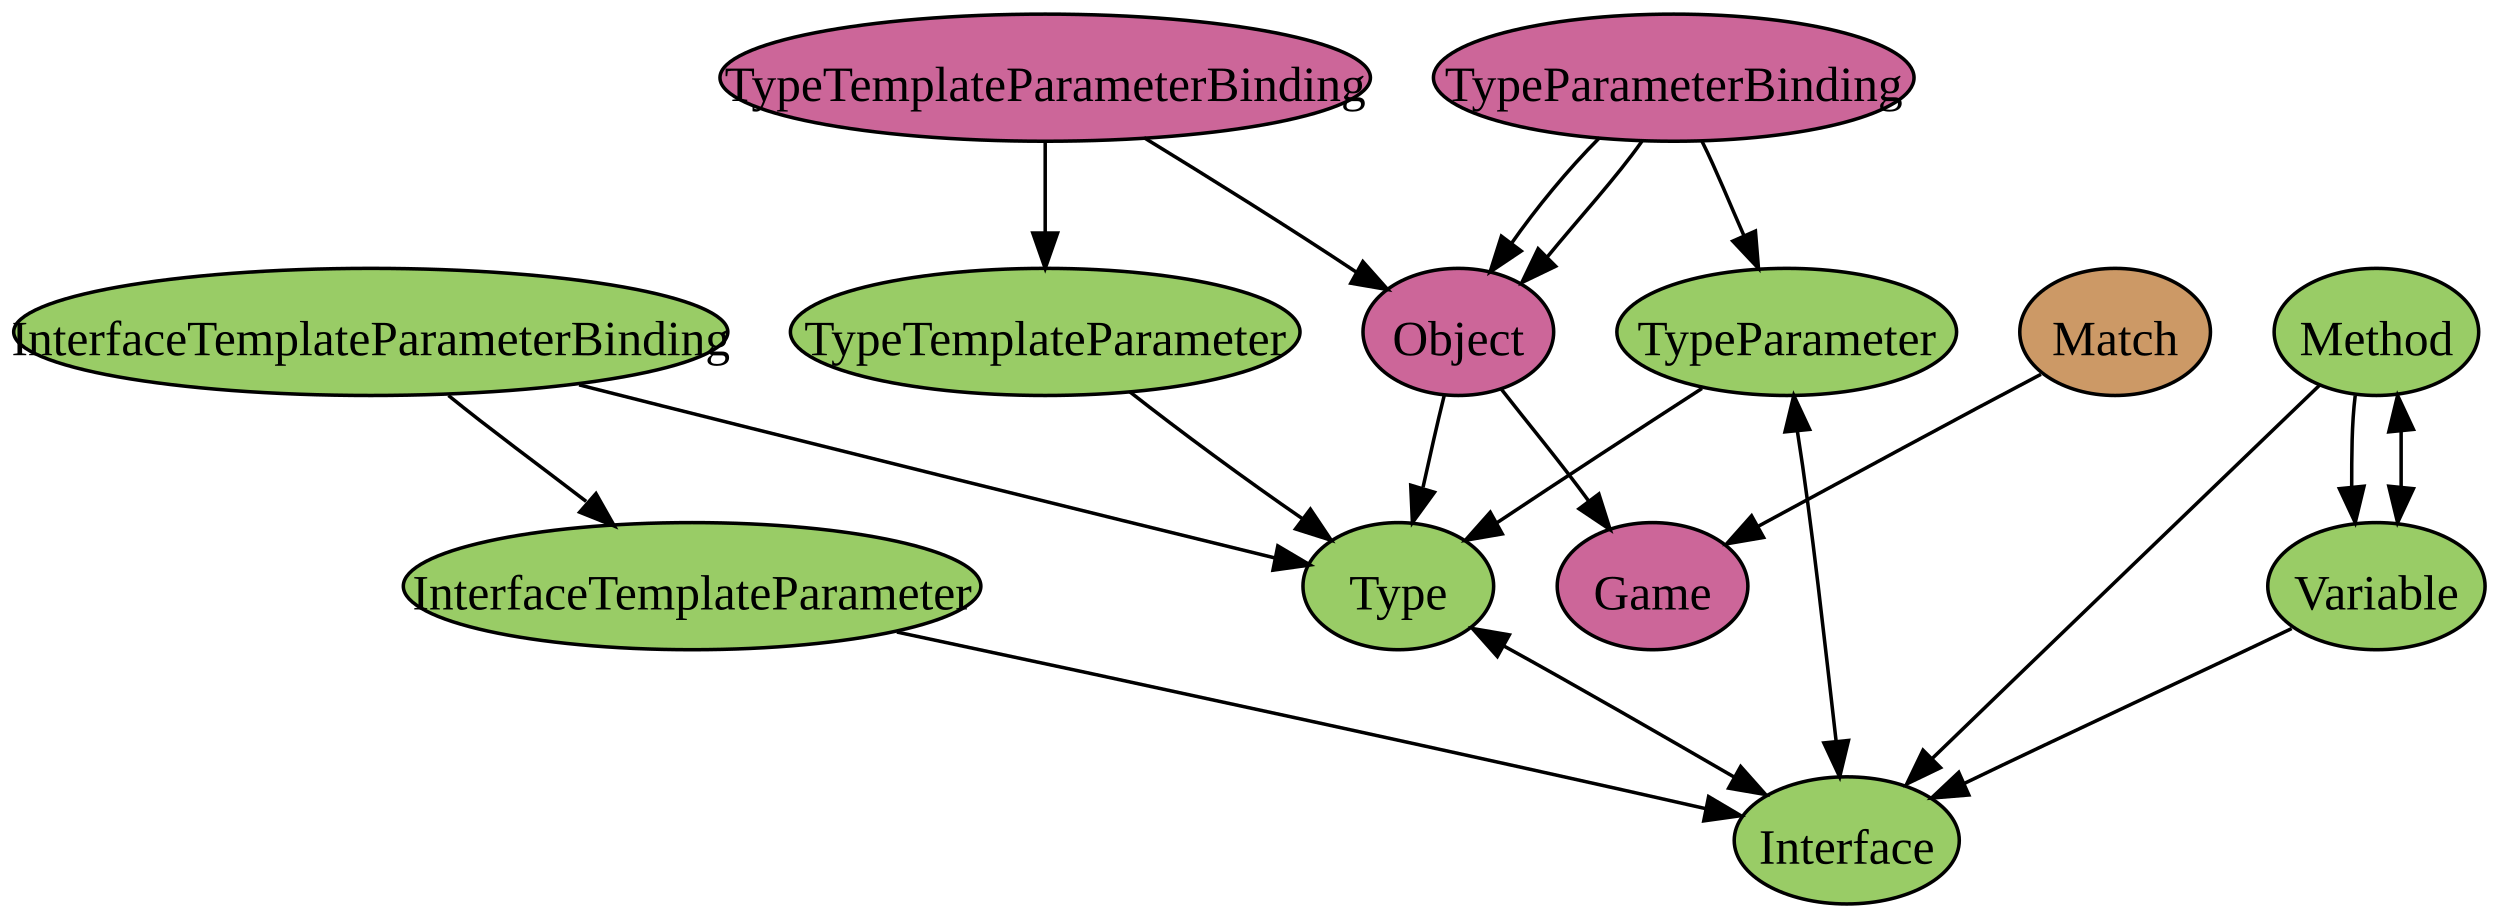
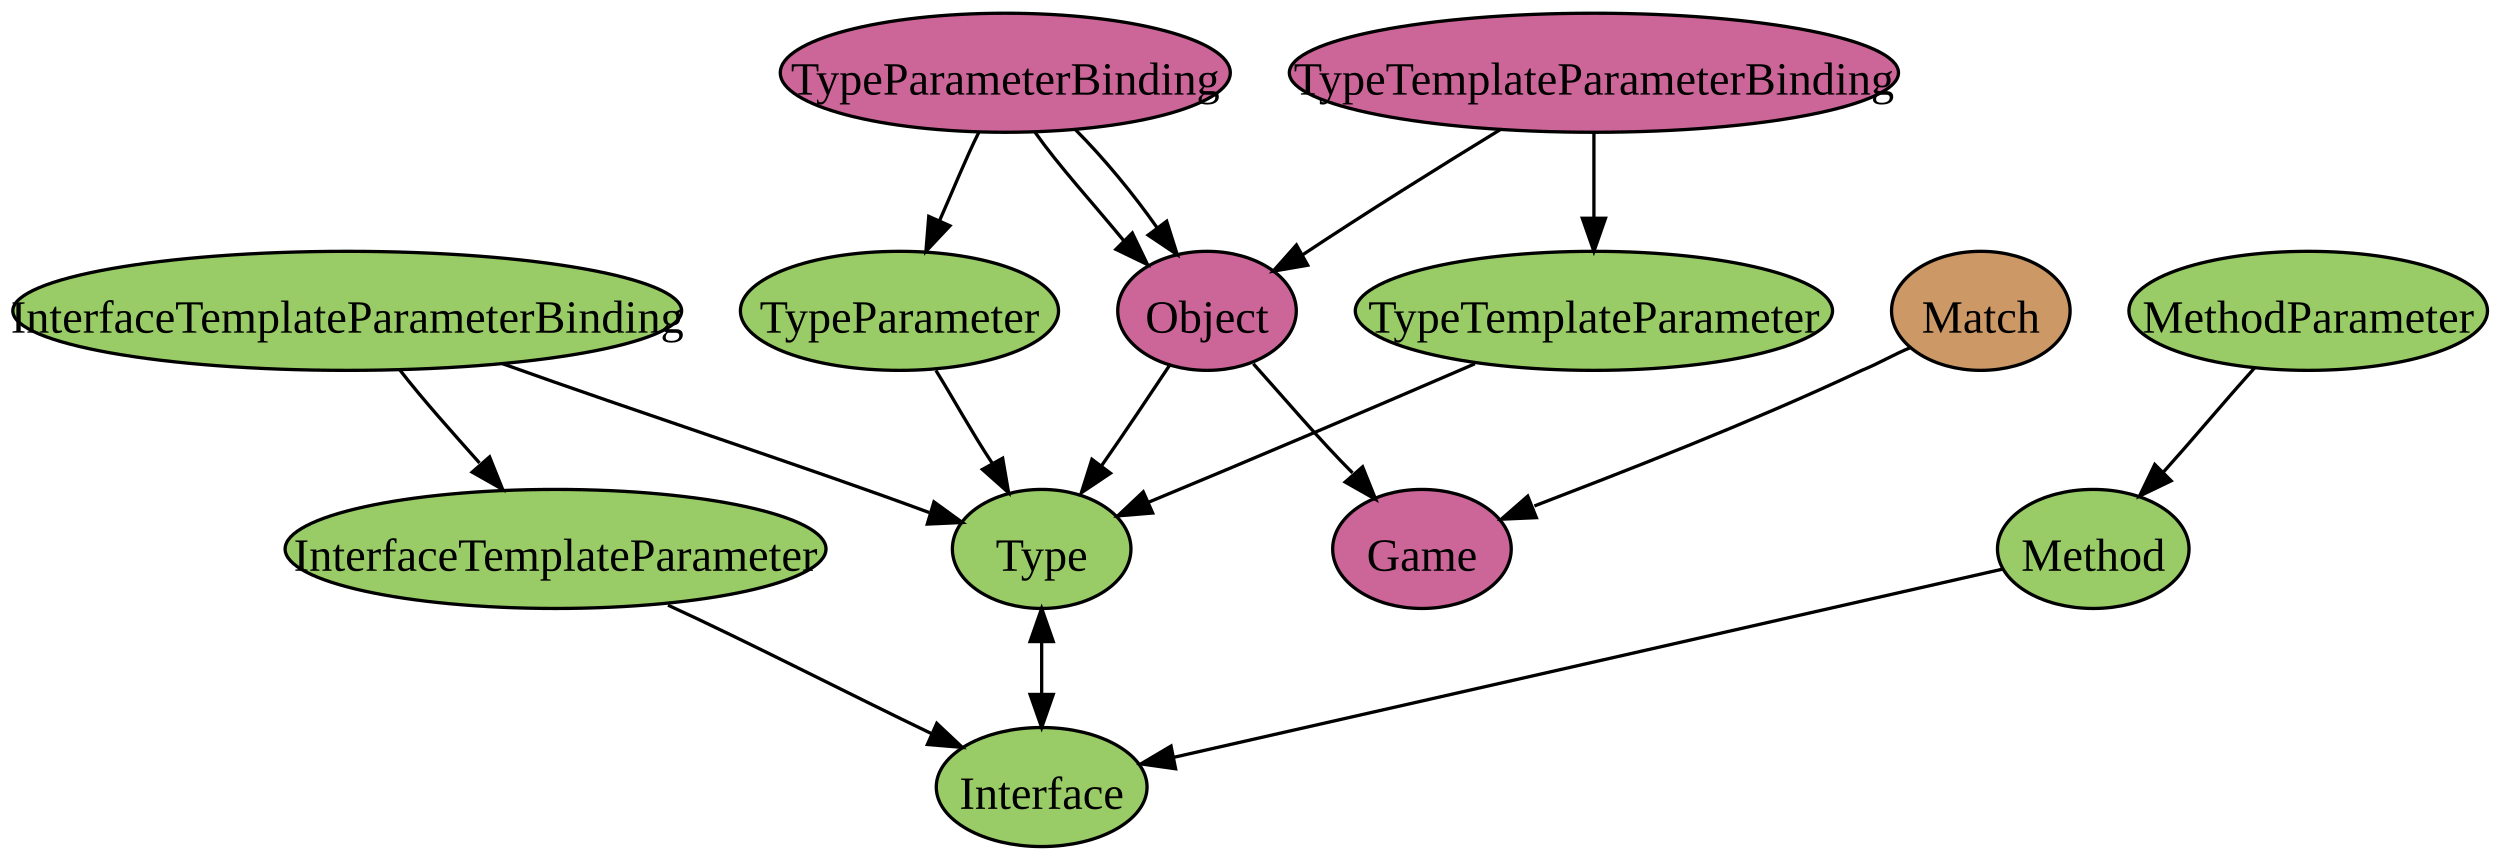
- <svg xmlns="http://www.w3.org/2000/svg" xmlns:xlink="http://www.w3.org/1999/xlink" width="708pt" height="260pt" viewBox="0.00 0.00 708.00 260.00">
+ <svg xmlns="http://www.w3.org/2000/svg" xmlns:xlink="http://www.w3.org/1999/xlink" width="756pt" height="260pt" viewBox="0.00 0.00 756.00 260.00">
  <g id="graph0" class="graph" transform="scale(1 1) rotate(0) translate(4 256)">
-     <polygon style="fill:white;stroke:white;" points="-4,4 -4,-256 704,-256 704,4 -4,4" />
+     <polygon style="fill:white;stroke:white;" points="-4,4 -4,-256 752,-256 752,4 -4,4" />
    <g id="node1" class="node">
-       <ellipse style="fill:#99cc66;stroke:black;" cx="392" cy="-90" rx="27" ry="18" />
-       <text text-anchor="middle" x="392" y="-83.4" style="font-family:Times New Roman;font-size:14.00;">Type</text>
+       <ellipse style="fill:#99cc66;stroke:black;" cx="311" cy="-90" rx="27" ry="18" />
+       <text text-anchor="middle" x="311" y="-83.4" style="font-family:Times New Roman;font-size:14.00;">Type</text>
    </g>
    <g id="node2" class="node">
-       <ellipse style="fill:#99cc66;stroke:black;" cx="519" cy="-18" rx="31.871" ry="18" />
-       <text text-anchor="middle" x="519" y="-11.4" style="font-family:Times New Roman;font-size:14.00;">Interface</text>
+       <ellipse style="fill:#99cc66;stroke:black;" cx="311" cy="-18" rx="31.871" ry="18" />
+       <text text-anchor="middle" x="311" y="-11.4" style="font-family:Times New Roman;font-size:14.00;">Interface</text>
    </g>
    <g id="edge2" class="edge">
      <a xlink:title="Type.implements &lt;--&gt; Interface.implemented_by">
-         <path style="fill:none;stroke:black;" d="M422,-73C442,-62 468,-47 487,-36" />
-         <polygon style="fill:black;stroke:black;" points="420.042,-70.084 413,-78 423.441,-76.203 420.042,-70.084" />
-         <polygon style="fill:black;stroke:black;" points="488.958,-38.916 496,-31 485.559,-32.797 488.958,-38.916" />
+         <path style="fill:none;stroke:black;" d="M311,-62C311,-57 311,-51 311,-46" />
+         <polygon style="fill:black;stroke:black;" points="307.5,-62 311,-72 314.5,-62 307.5,-62" />
+         <polygon style="fill:black;stroke:black;" points="314.5,-46 311,-36 307.5,-46 314.5,-46" />
      </a>
      <a xlink:title="Type.implements &lt;--&gt; Interface.implemented_by">
</a>
      <a xlink:title="Type.implements &lt;--&gt; Interface.implemented_by">
</a>
    </g>
    <g id="node3" class="node">
-       <ellipse style="fill:#99cc66;stroke:black;" cx="669" cy="-162" rx="28.966" ry="18" />
-       <text text-anchor="middle" x="669" y="-155.4" style="font-family:Times New Roman;font-size:14.00;">Method</text>
+       <ellipse style="fill:#99cc66;stroke:black;" cx="629" cy="-90" rx="28.966" ry="18" />
+       <text text-anchor="middle" x="629" y="-83.4" style="font-family:Times New Roman;font-size:14.00;">Method</text>
    </g>
    <g id="edge4" class="edge">
      <a xlink:title="Method.interface ---&gt; Interface.methods">
-         <path style="fill:none;stroke:black;" d="M653,-147C627,-122 574,-71 543,-41" />
-         <polygon style="fill:black;stroke:black;" points="545.546,-38.596 536,-34 540.596,-43.546 545.546,-38.596" />
+         <path style="fill:none;stroke:black;" d="M602,-84C545,-71 417,-42 351,-27" />
+         <polygon style="fill:black;stroke:black;" points="351.492,-23.529 341,-25 350.119,-30.393 351.492,-23.529" />
      </a>
      <a xlink:title="Method.interface ---&gt; Interface.methods">
</a>
      <a xlink:title="Method.interface ---&gt; Interface.methods">
</a>
    </g>
    <g id="node4" class="node">
-       <ellipse style="fill:#99cc66;stroke:black;" cx="669" cy="-90" rx="30.773" ry="18" />
-       <text text-anchor="middle" x="669" y="-83.4" style="font-family:Times New Roman;font-size:14.00;">Variable</text>
+       <ellipse style="fill:#99cc66;stroke:black;" cx="268" cy="-162" rx="48.107" ry="18" />
+       <text text-anchor="middle" x="268" y="-155.4" style="font-family:Times New Roman;font-size:14.00;">TypeParameter</text>
+     </g>
+     <g id="edge6" class="edge">
+       <a xlink:title="TypeParameter.of type ---&gt; Type.parameters">
+         <path style="fill:none;stroke:black;" d="M279,-144C284,-136 290,-125 296,-116" />
+         <polygon style="fill:black;stroke:black;" points="299.203,-117.441 301,-107 293.084,-114.042 299.203,-117.441" />
+       </a>
+       <a xlink:title="TypeParameter.of type ---&gt; Type.parameters">
+ </a>
+       <a xlink:title="TypeParameter.of type ---&gt; Type.parameters">
+ </a>
+     </g>
+     <g id="node5" class="node">
+       <ellipse style="fill:#99cc66;stroke:black;" cx="164" cy="-90" rx="81.782" ry="18" />
+       <text text-anchor="middle" x="164" y="-83.4" style="font-family:Times New Roman;font-size:14.00;">InterfaceTemplateParameter</text>
    </g>
    <g id="edge8" class="edge">
-       <a xlink:title="Method.returned ---&gt; Variable.returned_from_method">
-         <path style="fill:none;stroke:black;" d="M663,-144C662,-136 662,-127 662,-118" />
-         <polygon style="fill:black;stroke:black;" points="665.488,-118.299 663,-108 658.522,-117.602 665.488,-118.299" />
-       </a>
-       <a xlink:title="Method.returned ---&gt; Variable.returned_from_method">
- </a>
-       <a xlink:title="Method.returned ---&gt; Variable.returned_from_method">
- </a>
-     </g>
-     <g id="edge10" class="edge">
-       <a xlink:title="Method.parameters &lt;--&gt; Variable.parameter_of_method">
-         <path style="fill:none;stroke:black;" d="M676,-134C676,-129 676,-123 676,-118" />
-         <polygon style="fill:black;stroke:black;" points="672.512,-133.701 675,-144 679.478,-134.398 672.512,-133.701" />
-         <polygon style="fill:black;stroke:black;" points="679.478,-117.602 675,-108 672.512,-118.299 679.478,-117.602" />
-       </a>
-       <a xlink:title="Method.parameters &lt;--&gt; Variable.parameter_of_method">
- </a>
-       <a xlink:title="Method.parameters &lt;--&gt; Variable.parameter_of_method">
- </a>
-     </g>
-     <g id="edge6" class="edge">
-       <a xlink:title="Variable.interface ---&gt; Interface.">
-         <path style="fill:none;stroke:black;" d="M645,-78C620,-66 581,-48 552,-34" />
-         <polygon style="fill:black;stroke:black;" points="553.56,-30.863 543,-30 550.717,-37.26 553.56,-30.863" />
-       </a>
-       <a xlink:title="Variable.interface ---&gt; Interface.">
- </a>
-       <a xlink:title="Variable.interface ---&gt; Interface.">
- </a>
-     </g>
-     <g id="node5" class="node">
-       <ellipse style="fill:#99cc66;stroke:black;" cx="502" cy="-162" rx="48.107" ry="18" />
-       <text text-anchor="middle" x="502" y="-155.4" style="font-family:Times New Roman;font-size:14.00;">TypeParameter</text>
-     </g>
-     <g id="edge12" class="edge">
-       <a xlink:title="TypeParameter.of type ---&gt; Type.parameters">
-         <path style="fill:none;stroke:black;" d="M478,-146C461,-135 438,-120 420,-108" />
-         <polygon style="fill:black;stroke:black;" points="421.441,-104.797 411,-103 418.042,-110.916 421.441,-104.797" />
-       </a>
-       <a xlink:title="TypeParameter.of type ---&gt; Type.parameters">
- </a>
-       <a xlink:title="TypeParameter.of type ---&gt; Type.parameters">
- </a>
-     </g>
-     <g id="edge14" class="edge">
-       <a xlink:title="TypeParameter.interfaces &lt;--&gt; Interface.used_in_parameter">
-         <path style="fill:none;stroke:black;" d="M505,-134C509,-109 513,-72 516,-46" />
-         <polygon style="fill:black;stroke:black;" points="501.512,-133.701 504,-144 508.478,-134.398 501.512,-133.701" />
-         <polygon style="fill:black;stroke:black;" points="519.488,-46.299 517,-36 512.522,-45.602 519.488,-46.299" />
-       </a>
-       <a xlink:title="TypeParameter.interfaces &lt;--&gt; Interface.used_in_parameter">
- </a>
-       <a xlink:title="TypeParameter.interfaces &lt;--&gt; Interface.used_in_parameter">
+       <a xlink:title="InterfaceTemplateParameter.of interface ---&gt; Interface.template_parameters">
+         <path style="fill:none;stroke:black;" d="M198,-73C222,-62 253,-46 278,-34" />
+         <polygon style="fill:black;stroke:black;" points="279.283,-37.26 287,-30 276.44,-30.863 279.283,-37.26" />
+       </a>
+       <a xlink:title="InterfaceTemplateParameter.of interface ---&gt; Interface.template_parameters">
+ </a>
+       <a xlink:title="InterfaceTemplateParameter.of interface ---&gt; Interface.template_parameters">
</a>
    </g>
    <g id="node6" class="node">
      <ellipse style="fill:#99cc66;stroke:black;" cx="101" cy="-162" rx="101.125" ry="18" />
      <text text-anchor="middle" x="101" y="-155.4" style="font-family:Times New Roman;font-size:14.00;">InterfaceTemplateParameterBinding</text>
    </g>
+     <g id="edge10" class="edge">
+       <a xlink:title="InterfaceTemplateParameterBinding.type ---&gt; Type.">
+         <path style="fill:none;stroke:black;" d="M148,-146C187,-132 242,-114 277,-101" />
+         <polygon style="fill:black;stroke:black;" points="278.427,-104.226 287,-98 276.416,-97.521 278.427,-104.226" />
+       </a>
+       <a xlink:title="InterfaceTemplateParameterBinding.type ---&gt; Type.">
+ </a>
+       <a xlink:title="InterfaceTemplateParameterBinding.type ---&gt; Type.">
+ </a>
+     </g>
+     <g id="edge12" class="edge">
+       <a xlink:title="InterfaceTemplateParameterBinding.parameter ---&gt; InterfaceTemplateParameter.">
+         <path style="fill:none;stroke:black;" d="M117,-144C124,-135 133,-125 141,-116" />
+         <polygon style="fill:black;stroke:black;" points="144.049,-117.831 148,-108 138.781,-113.221 144.049,-117.831" />
+       </a>
+       <a xlink:title="InterfaceTemplateParameterBinding.parameter ---&gt; InterfaceTemplateParameter.">
+ </a>
+       <a xlink:title="InterfaceTemplateParameterBinding.parameter ---&gt; InterfaceTemplateParameter.">
+ </a>
+     </g>
+     <g id="node7" class="node">
+       <ellipse style="fill:#99cc66;stroke:black;" cx="694" cy="-162" rx="54.22" ry="18" />
+       <text text-anchor="middle" x="694" y="-155.4" style="font-family:Times New Roman;font-size:14.00;">MethodParameter</text>
+     </g>
+     <g id="edge14" class="edge">
+       <a xlink:title="MethodParameter.of method ---&gt; Method.parameters">
+         <path style="fill:none;stroke:black;" d="M678,-145C669,-135 659,-123 650,-113" />
+         <polygon style="fill:black;stroke:black;" points="652.546,-110.596 643,-106 647.596,-115.546 652.546,-110.596" />
+       </a>
+       <a xlink:title="MethodParameter.of method ---&gt; Method.parameters">
+ </a>
+       <a xlink:title="MethodParameter.of method ---&gt; Method.parameters">
+ </a>
+     </g>
+     <g id="node8" class="node">
+       <ellipse style="fill:#99cc66;stroke:black;" cx="478" cy="-162" rx="72.16" ry="18" />
+       <text text-anchor="middle" x="478" y="-155.4" style="font-family:Times New Roman;font-size:14.00;">TypeTemplateParameter</text>
+     </g>
    <g id="edge16" class="edge">
-       <a xlink:title="InterfaceTemplateParameterBinding.type ---&gt; Type.">
-         <path style="fill:none;stroke:black;" d="M160,-147C219,-132 308,-110 357,-98" />
-         <polygon style="fill:black;stroke:black;" points="357.881,-101.393 367,-96 356.508,-94.529 357.881,-101.393" />
-       </a>
-       <a xlink:title="InterfaceTemplateParameterBinding.type ---&gt; Type.">
- </a>
-       <a xlink:title="InterfaceTemplateParameterBinding.type ---&gt; Type.">
- </a>
-     </g>
-     <g id="node7" class="node">
-       <ellipse style="fill:#99cc66;stroke:black;" cx="192" cy="-90" rx="81.782" ry="18" />
-       <text text-anchor="middle" x="192" y="-83.4" style="font-family:Times New Roman;font-size:14.00;">InterfaceTemplateParameter</text>
+       <a xlink:title="TypeTemplateParameter.of type ---&gt; Type.template_parameters">
+         <path style="fill:none;stroke:black;" d="M442,-146C412,-133 372,-116 343,-104" />
+         <polygon style="fill:black;stroke:black;" points="344.56,-100.863 334,-100 341.717,-107.26 344.56,-100.863" />
+       </a>
+       <a xlink:title="TypeTemplateParameter.of type ---&gt; Type.template_parameters">
+ </a>
+       <a xlink:title="TypeTemplateParameter.of type ---&gt; Type.template_parameters">
+ </a>
+     </g>
+     <g id="node9" class="node">
+       <ellipse style="fill:#cc6699;stroke:black;" cx="478" cy="-234" rx="92.105" ry="18" />
+       <text text-anchor="middle" x="478" y="-227.4" style="font-family:Times New Roman;font-size:14.00;">TypeTemplateParameterBinding</text>
+     </g>
+     <g id="edge24" class="edge">
+       <a xlink:title="TypeTemplateParameterBinding.parameter ---&gt; TypeTemplateParameter.">
+         <path style="fill:none;stroke:black;" d="M478,-216C478,-208 478,-199 478,-190" />
+         <polygon style="fill:black;stroke:black;" points="481.5,-190 478,-180 474.5,-190 481.5,-190" />
+       </a>
+       <a xlink:title="TypeTemplateParameterBinding.parameter ---&gt; TypeTemplateParameter.">
+ </a>
+       <a xlink:title="TypeTemplateParameterBinding.parameter ---&gt; TypeTemplateParameter.">
+ </a>
+     </g>
+     <g id="node10" class="node">
+       <ellipse style="fill:#cc6699;stroke:black;" cx="361" cy="-162" rx="27" ry="18" />
+       <text text-anchor="middle" x="361" y="-155.4" style="font-family:Times New Roman;font-size:14.00;">Object</text>
+     </g>
+     <g id="edge22" class="edge">
+       <a xlink:title="TypeTemplateParameterBinding.object ---&gt; Object.">
+         <path style="fill:none;stroke:black;" d="M450,-217C432,-206 408,-191 390,-179" />
+         <polygon style="fill:black;stroke:black;" points="391.441,-175.797 381,-174 388.042,-181.916 391.441,-175.797" />
+       </a>
+       <a xlink:title="TypeTemplateParameterBinding.object ---&gt; Object.">
+ </a>
+       <a xlink:title="TypeTemplateParameterBinding.object ---&gt; Object.">
+ </a>
    </g>
    <g id="edge20" class="edge">
-       <a xlink:title="InterfaceTemplateParameterBinding.parameter ---&gt; InterfaceTemplateParameter.">
-         <path style="fill:none;stroke:black;" d="M123,-144C134,-135 149,-124 162,-114" />
-         <polygon style="fill:black;stroke:black;" points="164.779,-116.219 170,-107 160.169,-110.951 164.779,-116.219" />
-       </a>
-       <a xlink:title="InterfaceTemplateParameterBinding.parameter ---&gt; InterfaceTemplateParameter.">
- </a>
-       <a xlink:title="InterfaceTemplateParameterBinding.parameter ---&gt; InterfaceTemplateParameter.">
- </a>
+       <a xlink:title="Object.type ---&gt; Type.instances">
+         <path style="fill:none;stroke:black;" d="M350,-146C344,-137 336,-125 329,-115" />
+         <polygon style="fill:black;stroke:black;" points="331.8,-112.9 323,-107 326.2,-117.1 331.8,-112.9" />
+       </a>
+       <a xlink:title="Object.type ---&gt; Type.instances">
+ </a>
+       <a xlink:title="Object.type ---&gt; Type.instances">
+ </a>
+     </g>
+     <g id="node11" class="node">
+       <ellipse style="fill:#cc6699;stroke:black;" cx="426" cy="-90" rx="27" ry="18" />
+       <text text-anchor="middle" x="426" y="-83.4" style="font-family:Times New Roman;font-size:14.00;">Game</text>
    </g>
    <g id="edge18" class="edge">
-       <a xlink:title="InterfaceTemplateParameter.of interface ---&gt; Interface.template_parameters">
-         <path style="fill:none;stroke:black;" d="M250,-77C316,-63 422,-40 479,-27" />
-         <polygon style="fill:black;stroke:black;" points="479.881,-30.393 489,-25 478.508,-23.529 479.881,-30.393" />
-       </a>
-       <a xlink:title="InterfaceTemplateParameter.of interface ---&gt; Interface.template_parameters">
- </a>
-       <a xlink:title="InterfaceTemplateParameter.of interface ---&gt; Interface.template_parameters">
- </a>
-     </g>
-     <g id="node8" class="node">
-       <ellipse style="fill:#99cc66;stroke:black;" cx="292" cy="-162" rx="72.16" ry="18" />
-       <text text-anchor="middle" x="292" y="-155.4" style="font-family:Times New Roman;font-size:14.00;">TypeTemplateParameter</text>
-     </g>
-     <g id="edge22" class="edge">
-       <a xlink:title="TypeTemplateParameter.of type ---&gt; Type.template_parameters">
-         <path style="fill:none;stroke:black;" d="M316,-145C330,-134 349,-120 365,-109" />
-         <polygon style="fill:black;stroke:black;" points="367.1,-111.8 373,-103 362.9,-106.2 367.1,-111.8" />
-       </a>
-       <a xlink:title="TypeTemplateParameter.of type ---&gt; Type.template_parameters">
- </a>
-       <a xlink:title="TypeTemplateParameter.of type ---&gt; Type.template_parameters">
- </a>
-     </g>
-     <g id="node9" class="node">
-       <ellipse style="fill:#cc6699;stroke:black;" cx="292" cy="-234" rx="92.105" ry="18" />
-       <text text-anchor="middle" x="292" y="-227.4" style="font-family:Times New Roman;font-size:14.00;">TypeTemplateParameterBinding</text>
+       <a xlink:title="Object.game ---&gt; Game.">
+         <path style="fill:none;stroke:black;" d="M375,-146C384,-136 395,-123 405,-113" />
+         <polygon style="fill:black;stroke:black;" points="408.049,-114.831 412,-105 402.781,-110.221 408.049,-114.831" />
+       </a>
+       <a xlink:title="Object.game ---&gt; Game.">
+ </a>
+       <a xlink:title="Object.game ---&gt; Game.">
+ </a>
+     </g>
+     <g id="node12" class="node">
+       <ellipse style="fill:#cc6699;stroke:black;" cx="300" cy="-234" rx="68.052" ry="18" />
+       <text text-anchor="middle" x="300" y="-227.4" style="font-family:Times New Roman;font-size:14.00;">TypeParameterBinding</text>
+     </g>
+     <g id="edge28" class="edge">
+       <a xlink:title="TypeParameterBinding.parameter ---&gt; TypeParameter.bindings">
+         <path style="fill:none;stroke:black;" d="M292,-216C288,-208 284,-198 280,-189" />
+         <polygon style="fill:black;stroke:black;" points="283.26,-187.717 276,-180 276.863,-190.56 283.26,-187.717" />
+       </a>
+       <a xlink:title="TypeParameterBinding.parameter ---&gt; TypeParameter.bindings">
+ </a>
+       <a xlink:title="TypeParameterBinding.parameter ---&gt; TypeParameter.bindings">
+ </a>
+     </g>
+     <g id="edge26" class="edge">
+       <a xlink:title="TypeParameterBinding.instance ---&gt; Object.parameter_bindings">
+         <path style="fill:none;stroke:black;" d="M309,-216C316,-206 327,-194 336,-183" />
+         <polygon style="fill:black;stroke:black;" points="338.404,-185.546 343,-176 333.454,-180.596 338.404,-185.546" />
+       </a>
+       <a xlink:title="TypeParameterBinding.instance ---&gt; Object.parameter_bindings">
+ </a>
+       <a xlink:title="TypeParameterBinding.instance ---&gt; Object.parameter_bindings">
+ </a>
    </g>
    <g id="edge30" class="edge">
-       <a xlink:title="TypeTemplateParameterBinding.parameter ---&gt; TypeTemplateParameter.">
-         <path style="fill:none;stroke:black;" d="M292,-216C292,-208 292,-199 292,-190" />
-         <polygon style="fill:black;stroke:black;" points="295.5,-190 292,-180 288.5,-190 295.5,-190" />
-       </a>
-       <a xlink:title="TypeTemplateParameterBinding.parameter ---&gt; TypeTemplateParameter.">
- </a>
-       <a xlink:title="TypeTemplateParameterBinding.parameter ---&gt; TypeTemplateParameter.">
- </a>
-     </g>
-     <g id="node10" class="node">
-       <ellipse style="fill:#cc6699;stroke:black;" cx="409" cy="-162" rx="27" ry="18" />
-       <text text-anchor="middle" x="409" y="-155.4" style="font-family:Times New Roman;font-size:14.00;">Object</text>
-     </g>
-     <g id="edge28" class="edge">
-       <a xlink:title="TypeTemplateParameterBinding.object ---&gt; Object.">
-         <path style="fill:none;stroke:black;" d="M320,-217C338,-206 362,-191 380,-179" />
-         <polygon style="fill:black;stroke:black;" points="381.958,-181.916 389,-174 378.559,-175.797 381.958,-181.916" />
-       </a>
-       <a xlink:title="TypeTemplateParameterBinding.object ---&gt; Object.">
- </a>
-       <a xlink:title="TypeTemplateParameterBinding.object ---&gt; Object.">
- </a>
-     </g>
-     <g id="edge26" class="edge">
-       <a xlink:title="Object.type ---&gt; Type.instances">
-         <path style="fill:none;stroke:black;" d="M405,-144C403,-136 401,-127 399,-118" />
-         <polygon style="fill:black;stroke:black;" points="402.226,-116.573 396,-108 395.521,-118.584 402.226,-116.573" />
-       </a>
-       <a xlink:title="Object.type ---&gt; Type.instances">
- </a>
-       <a xlink:title="Object.type ---&gt; Type.instances">
- </a>
-     </g>
-     <g id="node11" class="node">
-       <ellipse style="fill:#cc6699;stroke:black;" cx="464" cy="-90" rx="27" ry="18" />
-       <text text-anchor="middle" x="464" y="-83.4" style="font-family:Times New Roman;font-size:14.00;">Game</text>
-     </g>
-     <g id="edge24" class="edge">
-       <a xlink:title="Object.game ---&gt; Game.">
-         <path style="fill:none;stroke:black;" d="M421,-146C428,-137 438,-125 446,-114" />
-         <polygon style="fill:black;stroke:black;" points="448.8,-116.1 452,-106 443.2,-111.9 448.8,-116.1" />
-       </a>
-       <a xlink:title="Object.game ---&gt; Game.">
- </a>
-       <a xlink:title="Object.game ---&gt; Game.">
- </a>
-     </g>
-     <g id="node12" class="node">
-       <ellipse style="fill:#cc6699;stroke:black;" cx="470" cy="-234" rx="68.052" ry="18" />
-       <text text-anchor="middle" x="470" y="-227.4" style="font-family:Times New Roman;font-size:14.00;">TypeParameterBinding</text>
-     </g>
-     <g id="edge34" class="edge">
-       <a xlink:title="TypeParameterBinding.parameter ---&gt; TypeParameter.bindings">
-         <path style="fill:none;stroke:black;" d="M478,-216C482,-208 486,-198 490,-189" />
-         <polygon style="fill:black;stroke:black;" points="493.137,-190.56 494,-180 486.74,-187.717 493.137,-190.56" />
-       </a>
-       <a xlink:title="TypeParameterBinding.parameter ---&gt; TypeParameter.bindings">
- </a>
-       <a xlink:title="TypeParameterBinding.parameter ---&gt; TypeParameter.bindings">
- </a>
-     </g>
-     <g id="edge32" class="edge">
-       <a xlink:title="TypeParameterBinding.instance ---&gt; Object.parameter_bindings">
-         <path style="fill:none;stroke:black;" d="M449,-217C440,-208 431,-197 424,-187" />
-         <polygon style="fill:black;stroke:black;" points="426.8,-184.9 418,-179 421.2,-189.1 426.8,-184.9" />
-       </a>
-       <a xlink:title="TypeParameterBinding.instance ---&gt; Object.parameter_bindings">
- </a>
-       <a xlink:title="TypeParameterBinding.instance ---&gt; Object.parameter_bindings">
- </a>
-     </g>
-     <g id="edge36" class="edge">
      <a xlink:title="TypeParameterBinding.object argument ---&gt; Object.bound_to">
-         <path style="fill:none;stroke:black;" d="M461,-216C454,-206 443,-194 434,-183" />
-         <polygon style="fill:black;stroke:black;" points="436.546,-180.596 427,-176 431.596,-185.546 436.546,-180.596" />
+         <path style="fill:none;stroke:black;" d="M321,-217C330,-208 339,-197 346,-187" />
+         <polygon style="fill:black;stroke:black;" points="348.8,-189.1 352,-179 343.2,-184.9 348.8,-189.1" />
      </a>
      <a xlink:title="TypeParameterBinding.object argument ---&gt; Object.bound_to">
</a>
      <a xlink:title="TypeParameterBinding.object argument ---&gt; Object.bound_to">
</a>
    </g>
    <g id="node13" class="node">
      <ellipse style="fill:#cc9966;stroke:black;" cx="595" cy="-162" rx="27" ry="18" />
      <text text-anchor="middle" x="595" y="-155.4" style="font-family:Times New Roman;font-size:14.00;">Match</text>
    </g>
-     <g id="edge38" class="edge">
+     <g id="edge32" class="edge">
      <a xlink:title="Match.game ---&gt; Game.">
-         <path style="fill:none;stroke:black;" d="M574,-150C553,-139 518,-120 494,-107" />
-         <polygon style="fill:black;stroke:black;" points="495.441,-103.797 485,-102 492.042,-109.916 495.441,-103.797" />
+         <path style="fill:none;stroke:black;" d="M574,-151C569,-149 564,-146 559,-144 525,-128 486,-113 460,-103" />
+         <polygon style="fill:black;stroke:black;" points="460.585,-99.464 450,-99 457.985,-105.964 460.585,-99.464" />
      </a>
      <a xlink:title="Match.game ---&gt; Game.">
</a>
      <a xlink:title="Match.game ---&gt; Game.">
</a>
    </g>
  </g>
</svg>
